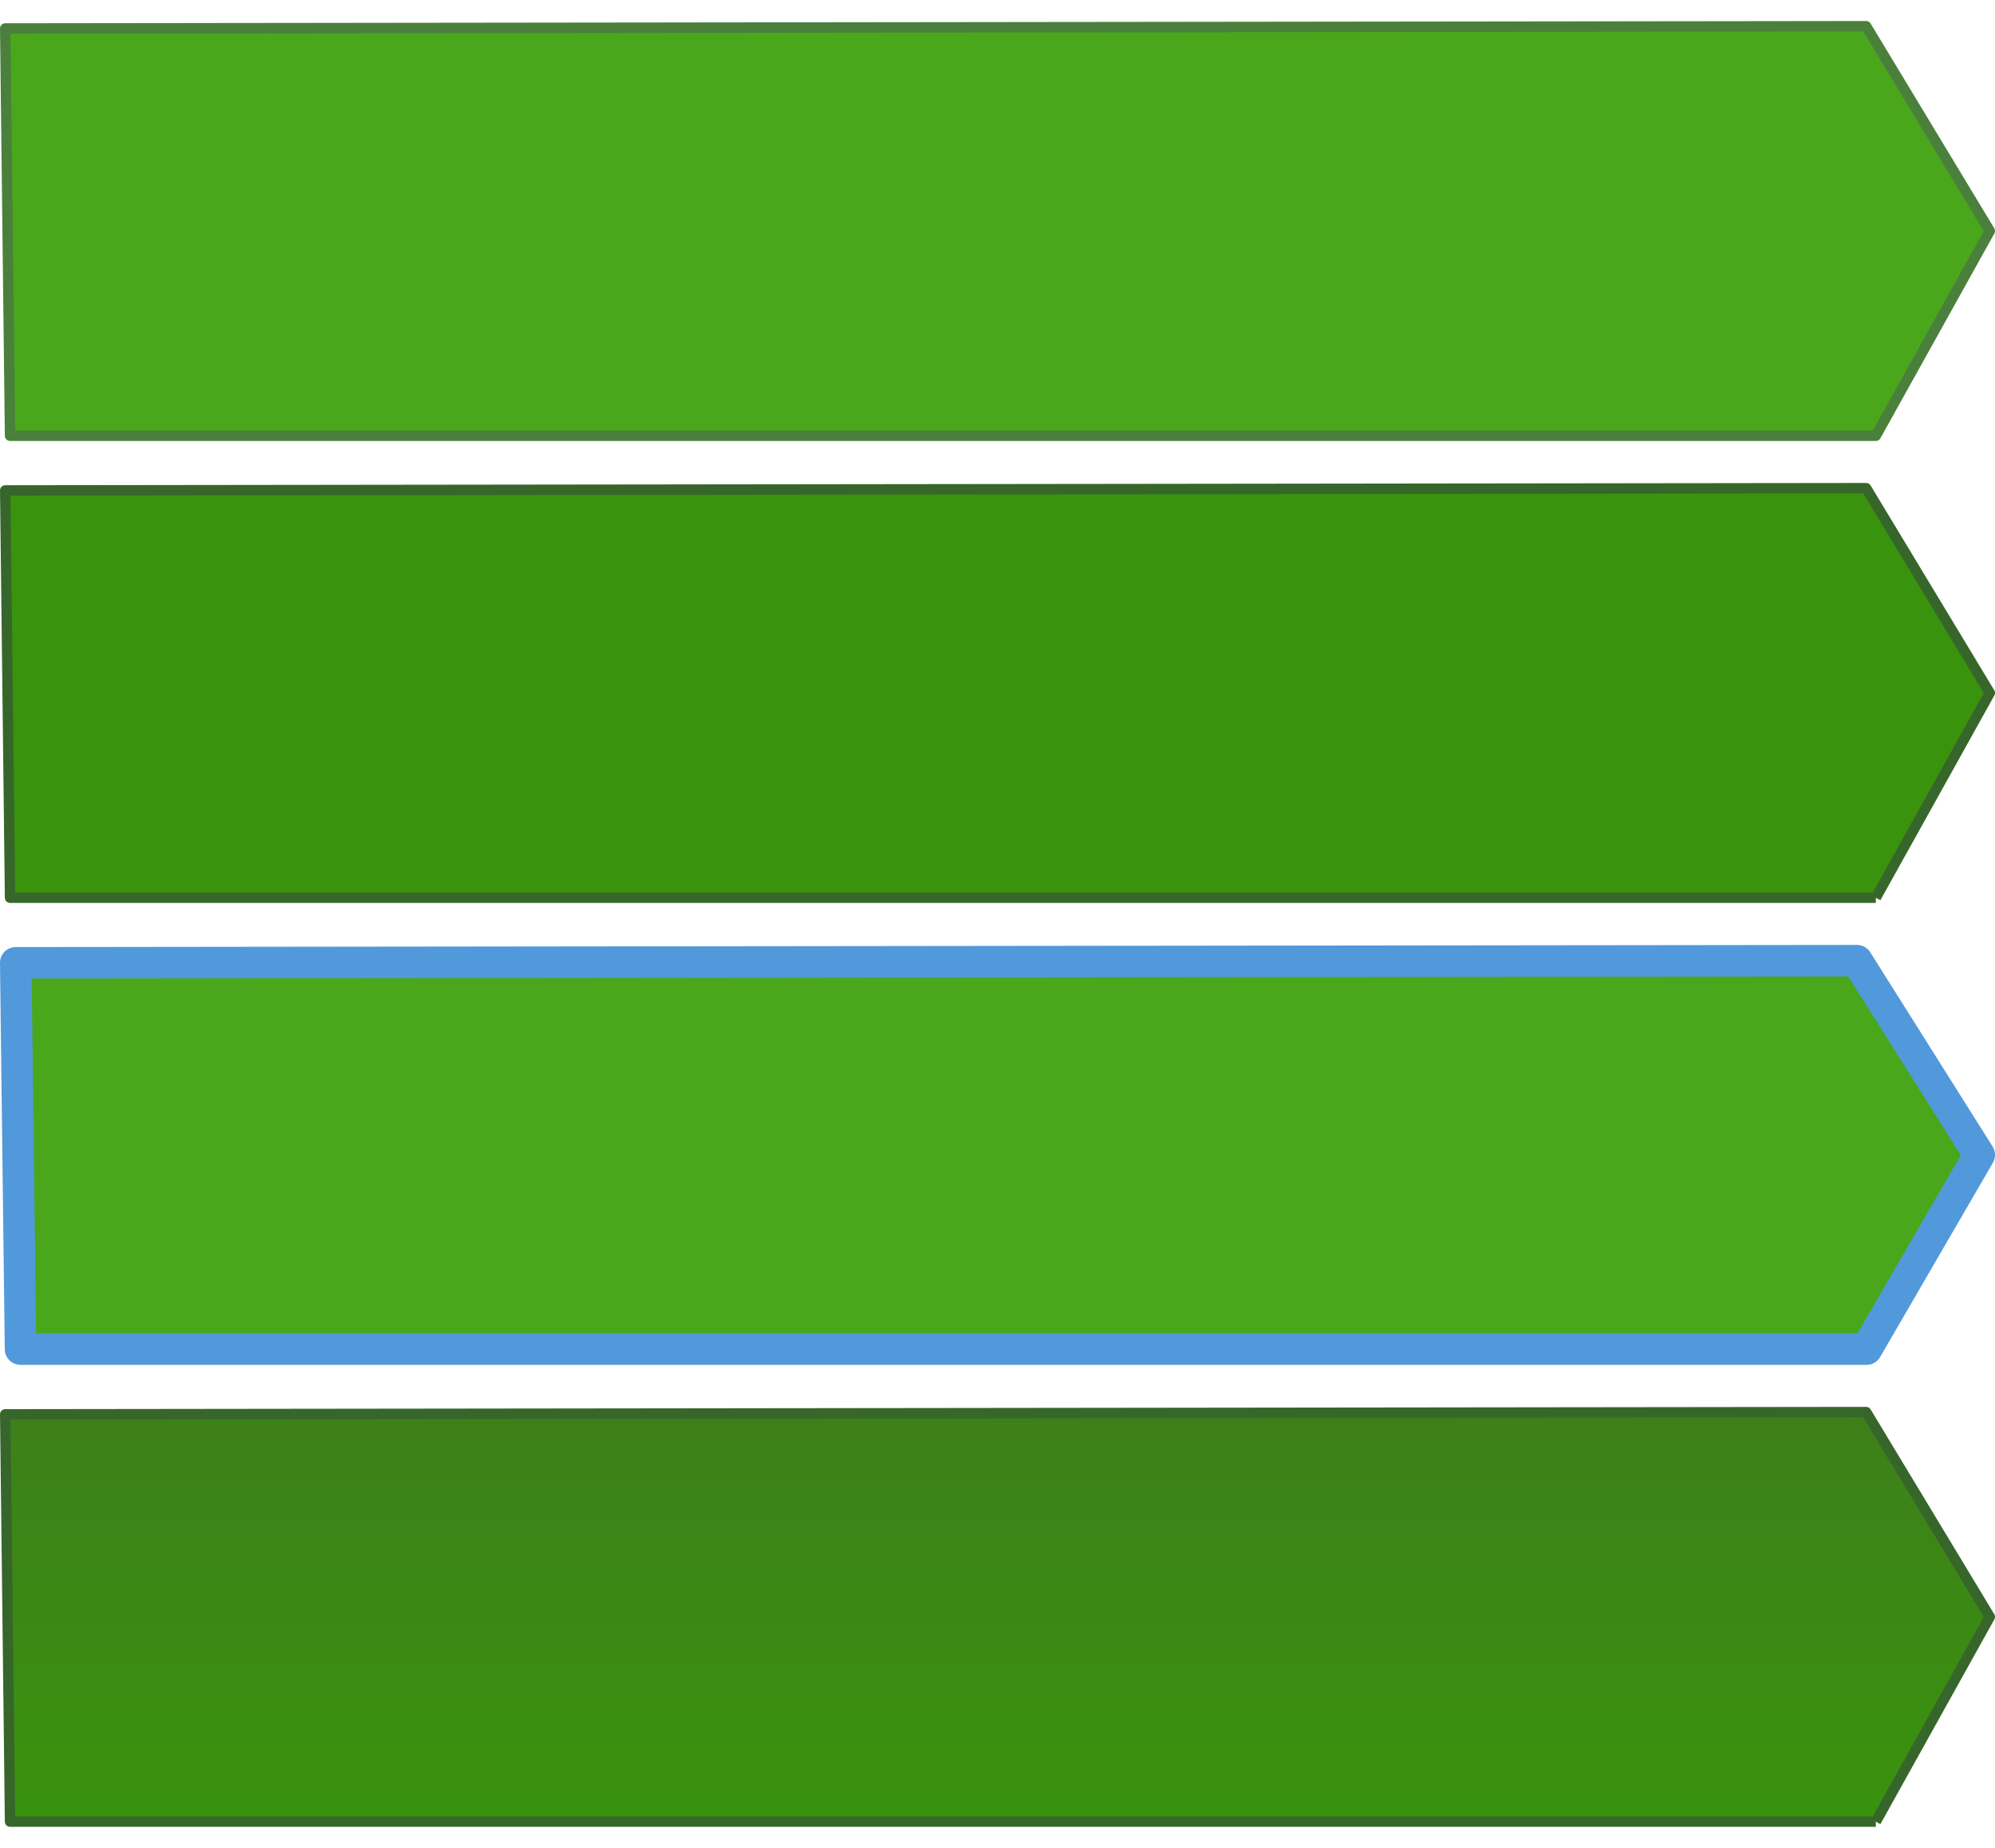
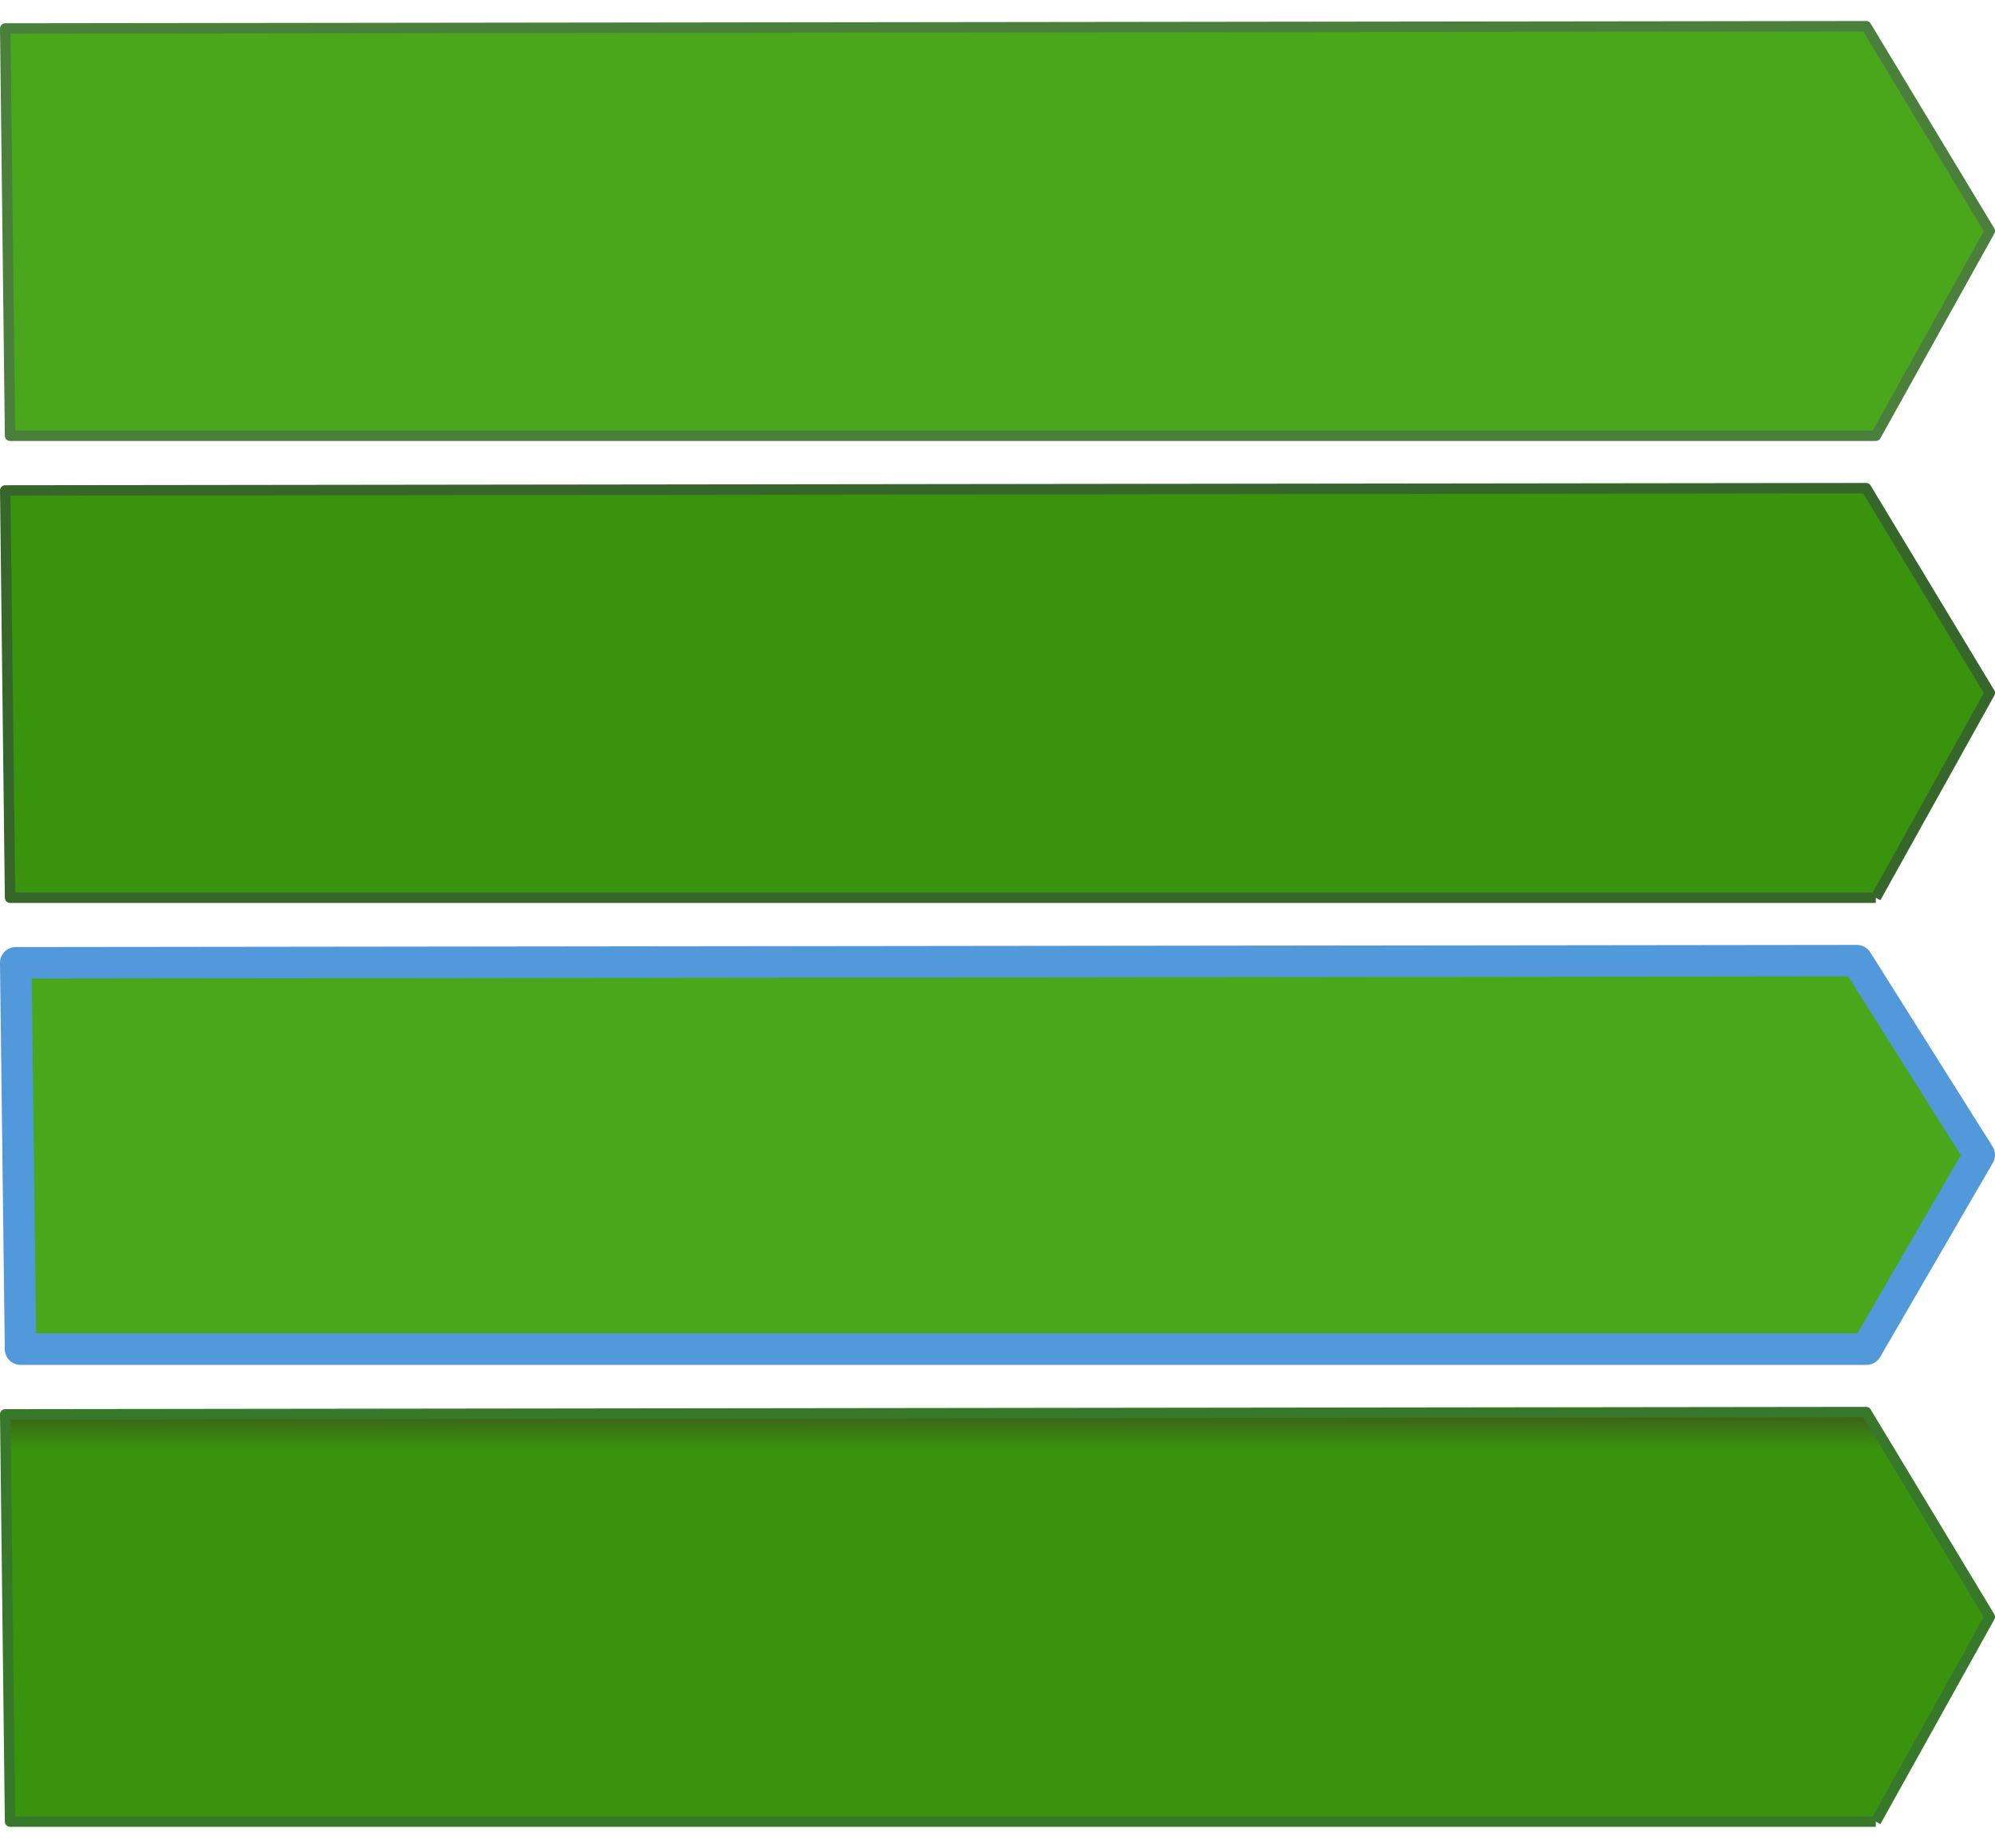
<svg xmlns="http://www.w3.org/2000/svg" xmlns:xlink="http://www.w3.org/1999/xlink" width="190" height="176" id="svg3950" version="1.1">
  <defs id="defs3952">
    <linearGradient id="linearGradient3834">
      <stop style="stop-color:#39930d;stop-opacity:1;" offset="0" id="stop3836" />
-       <stop style="stop-color:#3d801a;stop-opacity:1" offset="1" id="stop3838" />
+       <stop style="stop-color:#3d5a1a;stop-opacity:1" offset="1" id="stop3838" />
    </linearGradient>
    <linearGradient id="linearGradient3794">
      <stop style="stop-color:#39930d;stop-opacity:1;" offset="0" id="stop3796" />
      <stop style="stop-color:#00210b;stop-opacity:0;" offset="1" id="stop3798" />
    </linearGradient>
    <linearGradient id="linearGradient3786">
      <stop style="stop-color:#000000;stop-opacity:1;" offset="0" id="stop3788" />
      <stop style="stop-color:#00210b;stop-opacity:1" offset="1" id="stop3790" />
    </linearGradient>
    <linearGradient id="linearGradient3010">
      <stop style="stop-color:#384310;stop-opacity:1;" offset="0" id="stop3012" />
      <stop style="stop-color:#39930d;stop-opacity:0;" offset="1" id="stop3014" />
    </linearGradient>
-     <linearGradient xlink:href="#linearGradient3834" id="linearGradient3840" x1="98.49" y1="1051.861" x2="98.49" y2="1014.228" gradientUnits="userSpaceOnUse" gradientTransform="translate(0,-2.000033)" />
+     <linearGradient xlink:href="#linearGradient3834" id="linearGradient3840" x1="98.847" y1="1016.369" x2="98.847" y2="1012.71" gradientUnits="userSpaceOnUse" gradientTransform="translate(0,-2.000033)" />
  </defs>
  <g id="layer1" transform="translate(0,-876.3622)">
    <path style="fill:#4aa71c;fill-opacity:1;stroke:#4a803c;stroke-width:0.991px;stroke-linecap:round;stroke-linejoin:round;stroke-opacity:1" d="m 178.651,917.866 10.854,-19.504 -11.776,-19.504 -177.233,0.216 0.461,38.793 177.694,0" id="path3906-2" />
    <path style="fill:#39930d;fill-opacity:1;stroke:#37662b;stroke-width:0.991px;stroke-linecap:butt;stroke-linejoin:round;stroke-opacity:1" d="m 178.651,961.866 10.854,-19.504 -11.776,-19.504 -177.233,0.216 0.461,38.793 177.694,0" id="path3906-2-8" />
-     <path style="fill:url(#linearGradient3840);fill-opacity:1;stroke:#37662b;stroke-width:0.991px;stroke-linecap:butt;stroke-linejoin:round;stroke-opacity:1" d="m 178.651,1049.867 10.854,-19.504 -11.776,-19.505 -177.233,0.216 0.461,38.793 177.694,0" id="path3906-2-8-3" />
+     <path style="fill:url(#linearGradient3840);fill-opacity:1;stroke:#37782b;stroke-width:0.991px;stroke-linecap:butt;stroke-linejoin:round;stroke-opacity:1" d="m 178.651,1049.867 10.854,-19.504 -11.776,-19.505 -177.233,0.216 0.461,38.793 177.694,0" id="path3906-2-8-3" />
    <path style="fill:#4aa71c;fill-opacity:1;stroke:#5199db;stroke-width:3;stroke-linecap:round;stroke-linejoin:round;stroke-miterlimit:4;stroke-opacity:1;stroke-dasharray:none" d="m 177.762,1004.862 10.738,-18.5 -11.651,-18.5 -175.35,0.205 0.456,36.796 175.806,0" id="path3906-2-8-7" />
  </g>
</svg>
